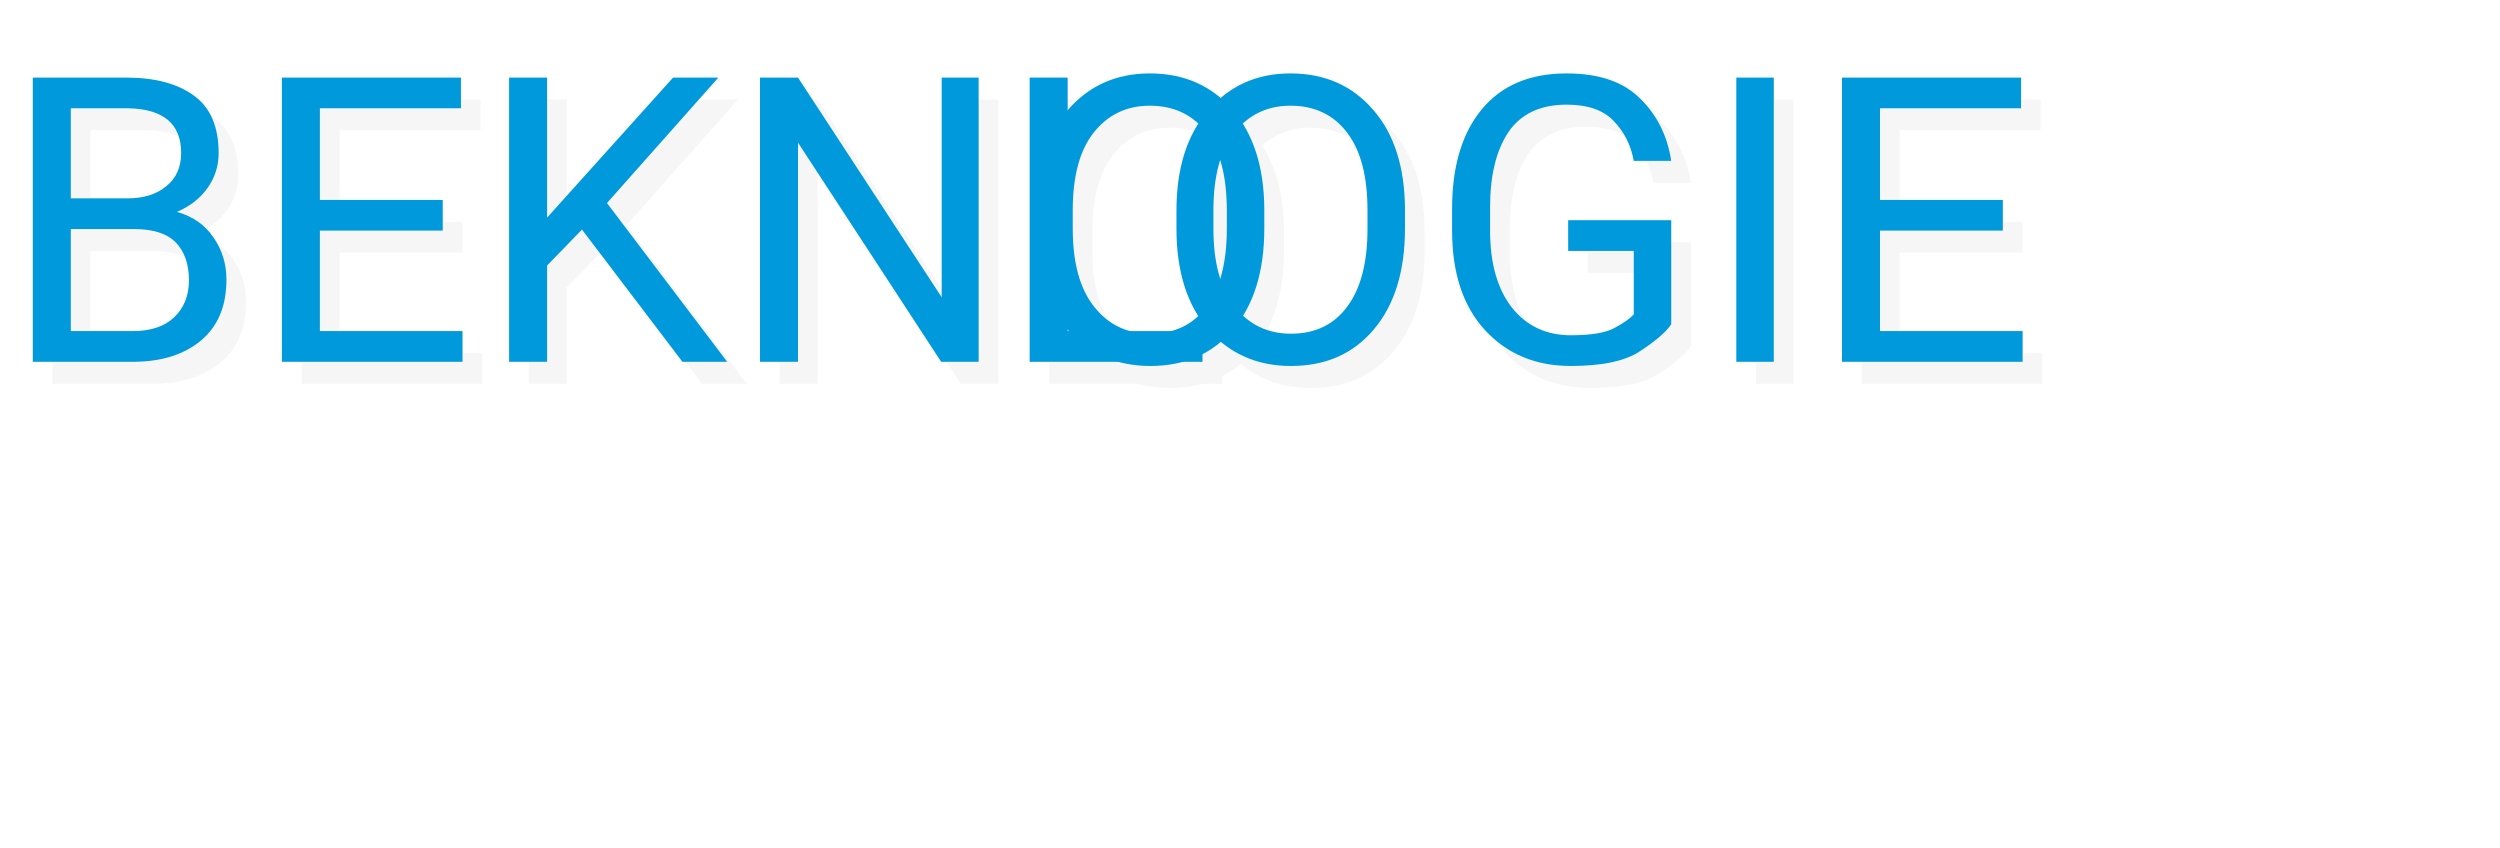
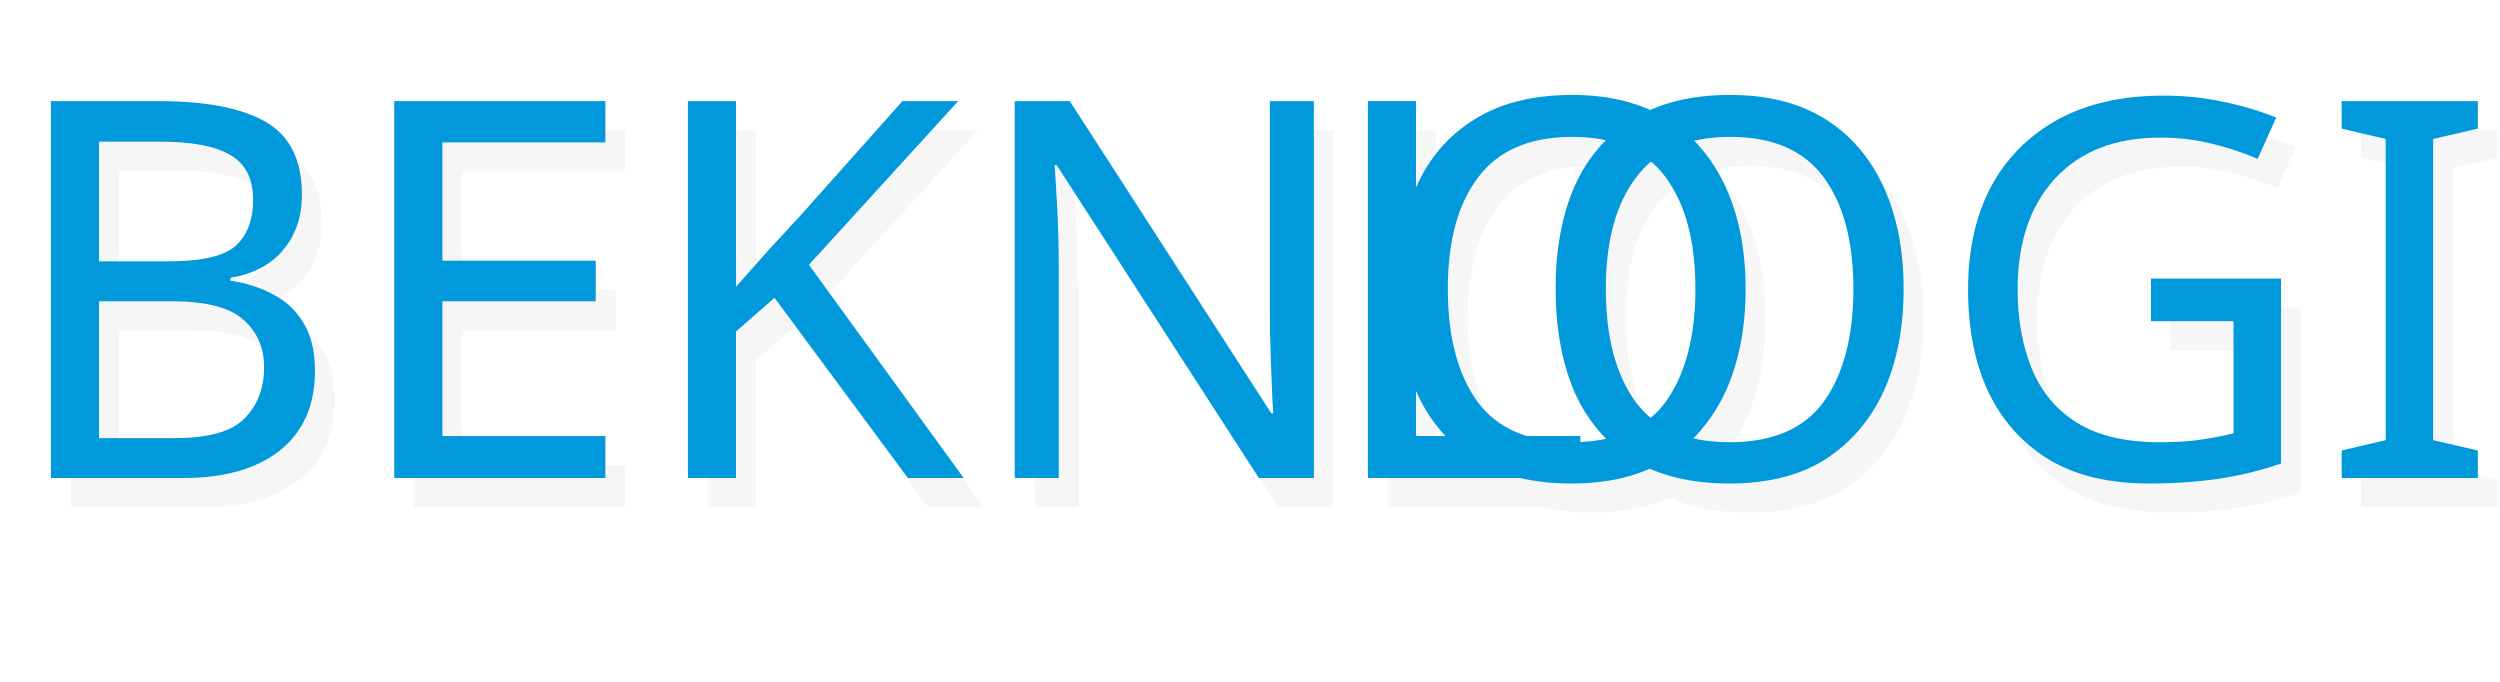
- <svg xmlns="http://www.w3.org/2000/svg" viewBox="0 0 75.04 25.43">
+ <svg xmlns="http://www.w3.org/2000/svg" viewBox="0 0 56.8 15.48">
  <defs>
-     <style>
-             .cls-1,
-             .cls-3 {
-                 font-size: 12px;
-                 font-family:Oswald, Roboto, Helvetica Neue;
-             }
- 
-             .cls-1 {
-                 fill: #f6f6f6;
-             }
- 
-             .cls-2 {
-                 letter-spacing: -0.01em;
-             }
- 
-             .cls-3 {
-                 fill: #0099db;
-             }
-         </style>
+     <style>.cls-1,.cls-3{font-size:12px;font-family:Oswald-Regular, Oswald;}.cls-1{fill:#f6f6f6;}.cls-2{letter-spacing:-0.01em;}.cls-3{fill:#0099db;}</style>
  </defs>
  <g id="Camada_2" data-name="Camada 2">
    <g id="Camada_1-2" data-name="Camada 1">
-       <text class="cls-1" transform="translate(0.59 11.52)">BEKNO<tspan class="cls-2" x="29.92" y="0">L</tspan>
+       <text class="cls-1" transform="translate(0.45 11.52)">BEKNO<tspan class="cls-2" x="29.92" y="0">L</tspan>
        <tspan x="34.61" y="0">OGIE</tspan>
      </text>
-       <text class="cls-3" transform="translate(0 10.86)">BEKNO<tspan class="cls-2" x="29.92" y="0">L
-                 </tspan>
+       <text class="cls-3" transform="translate(0 10.86)">BEKNO<tspan class="cls-2" x="29.92" y="0">L</tspan>
        <tspan x="34.61" y="0">OGIE</tspan>
      </text>
    </g>
  </g>
</svg>
